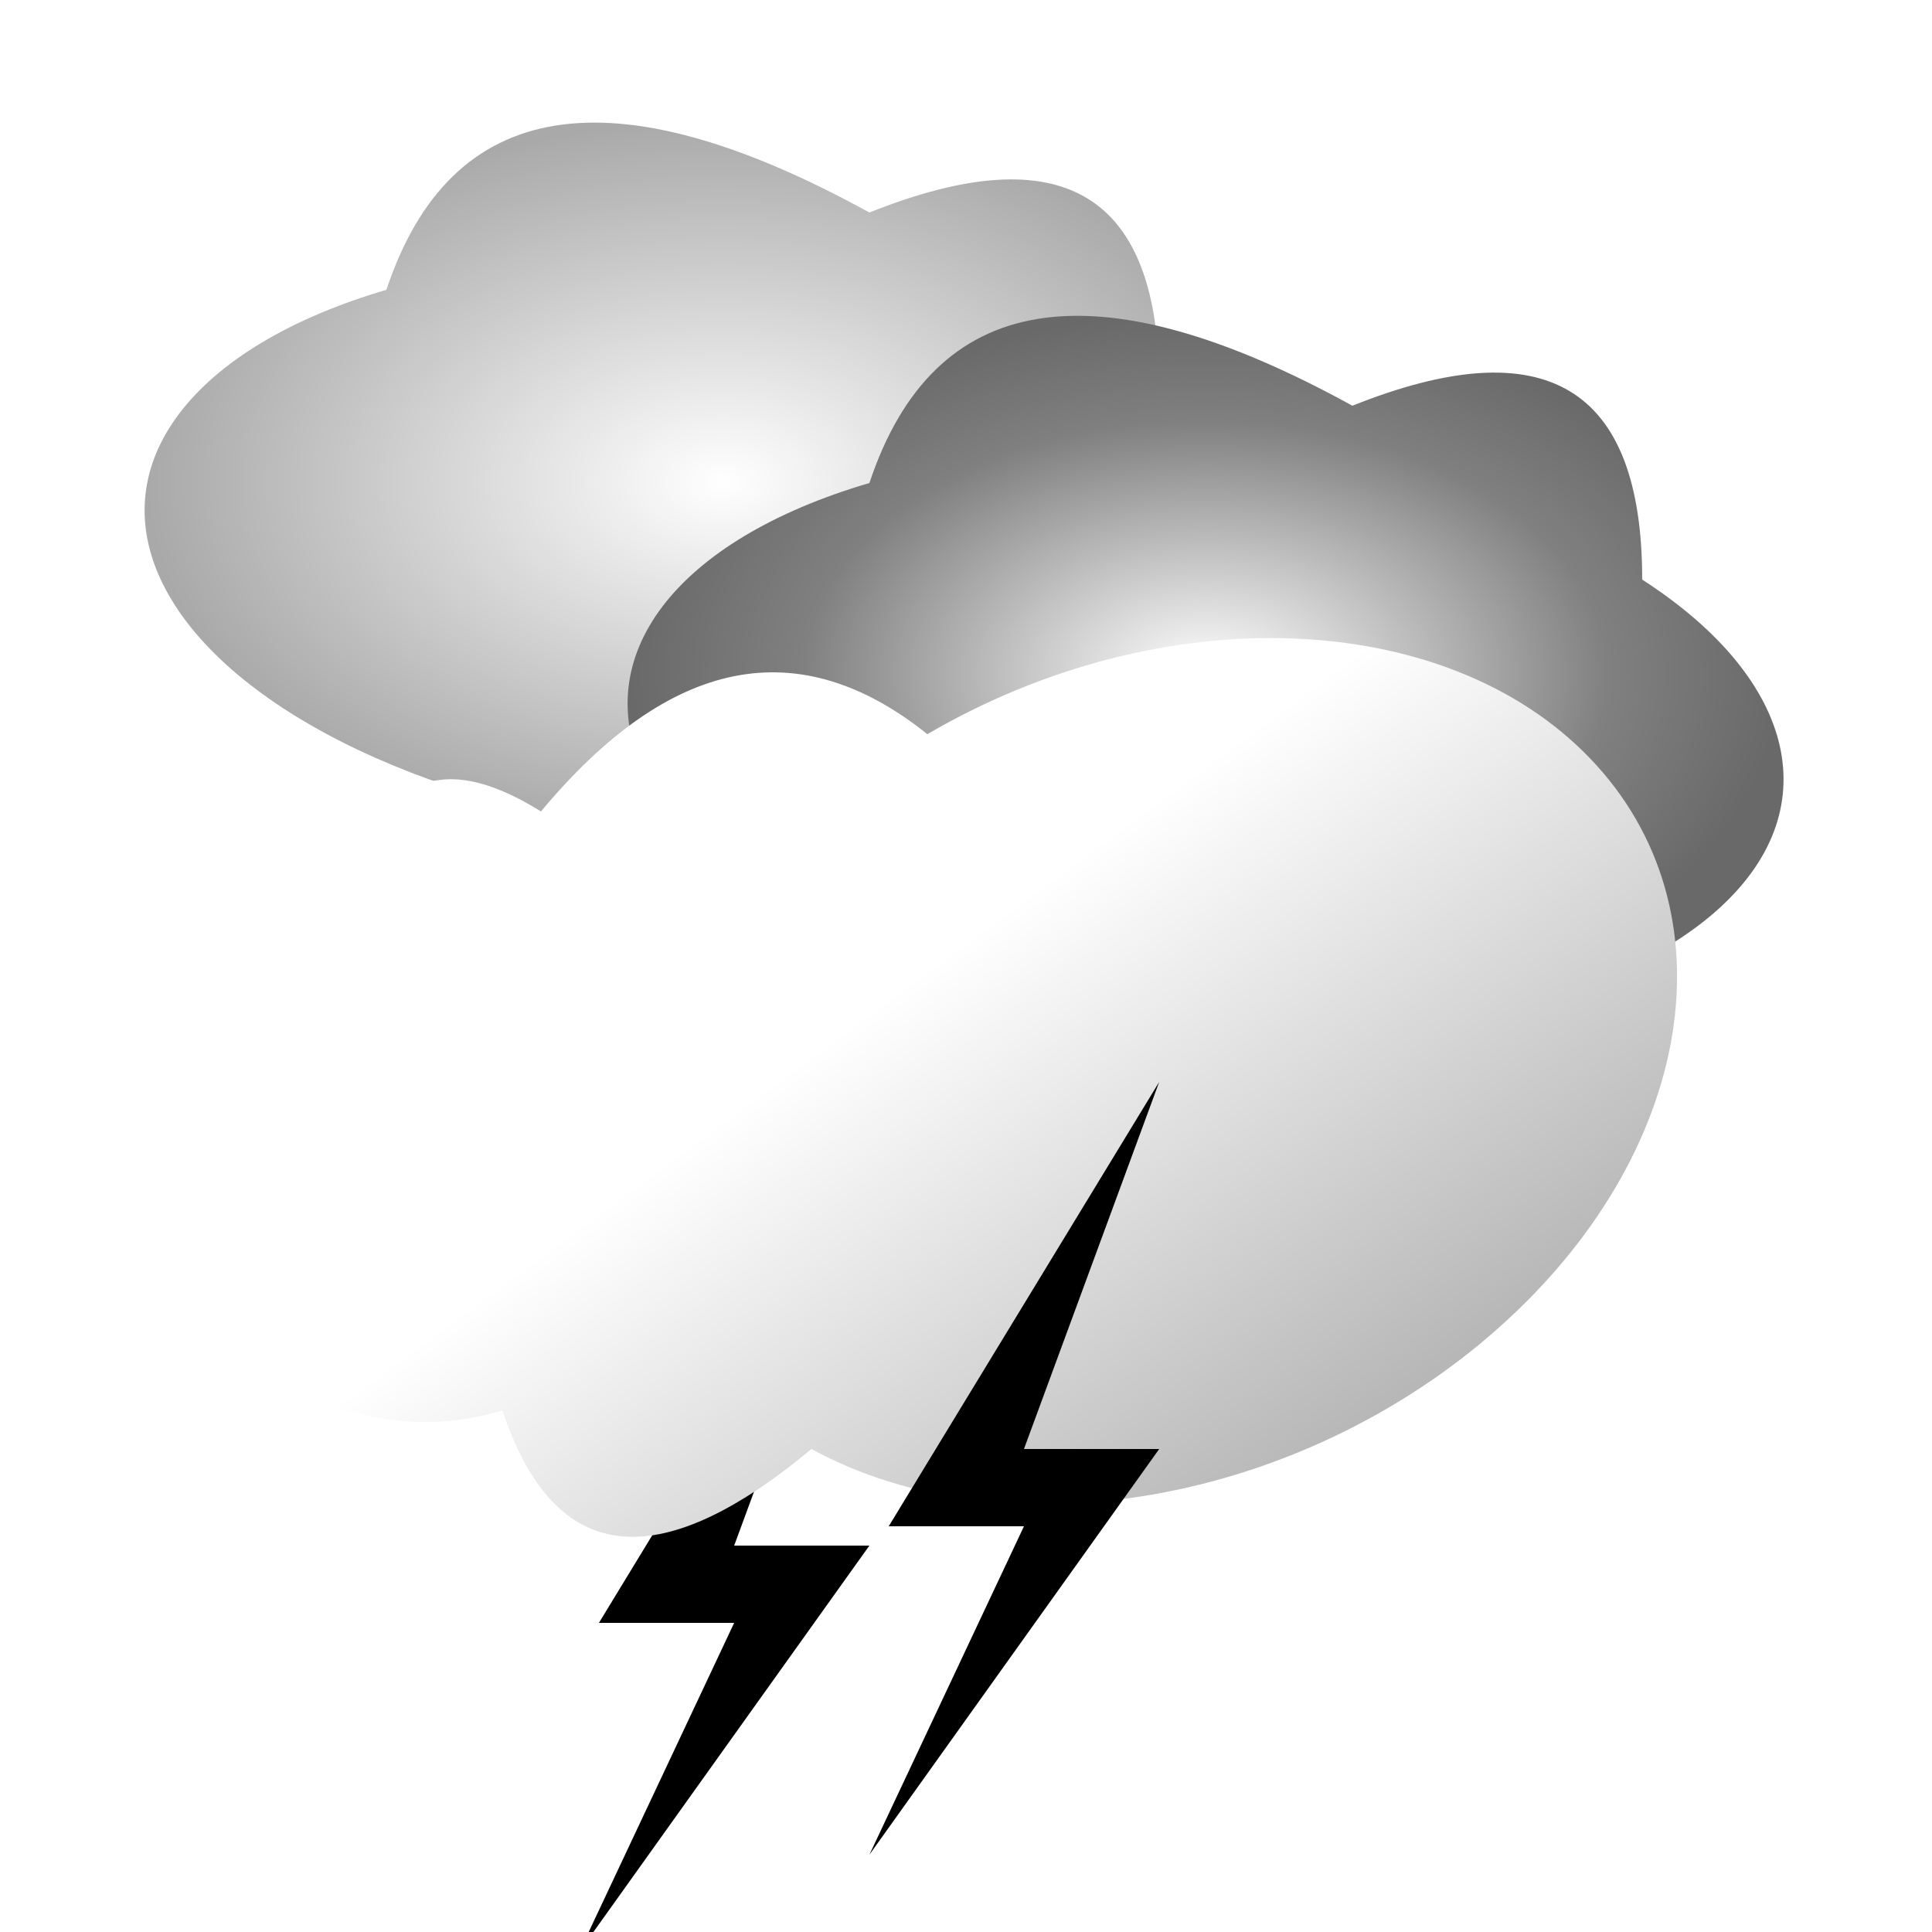
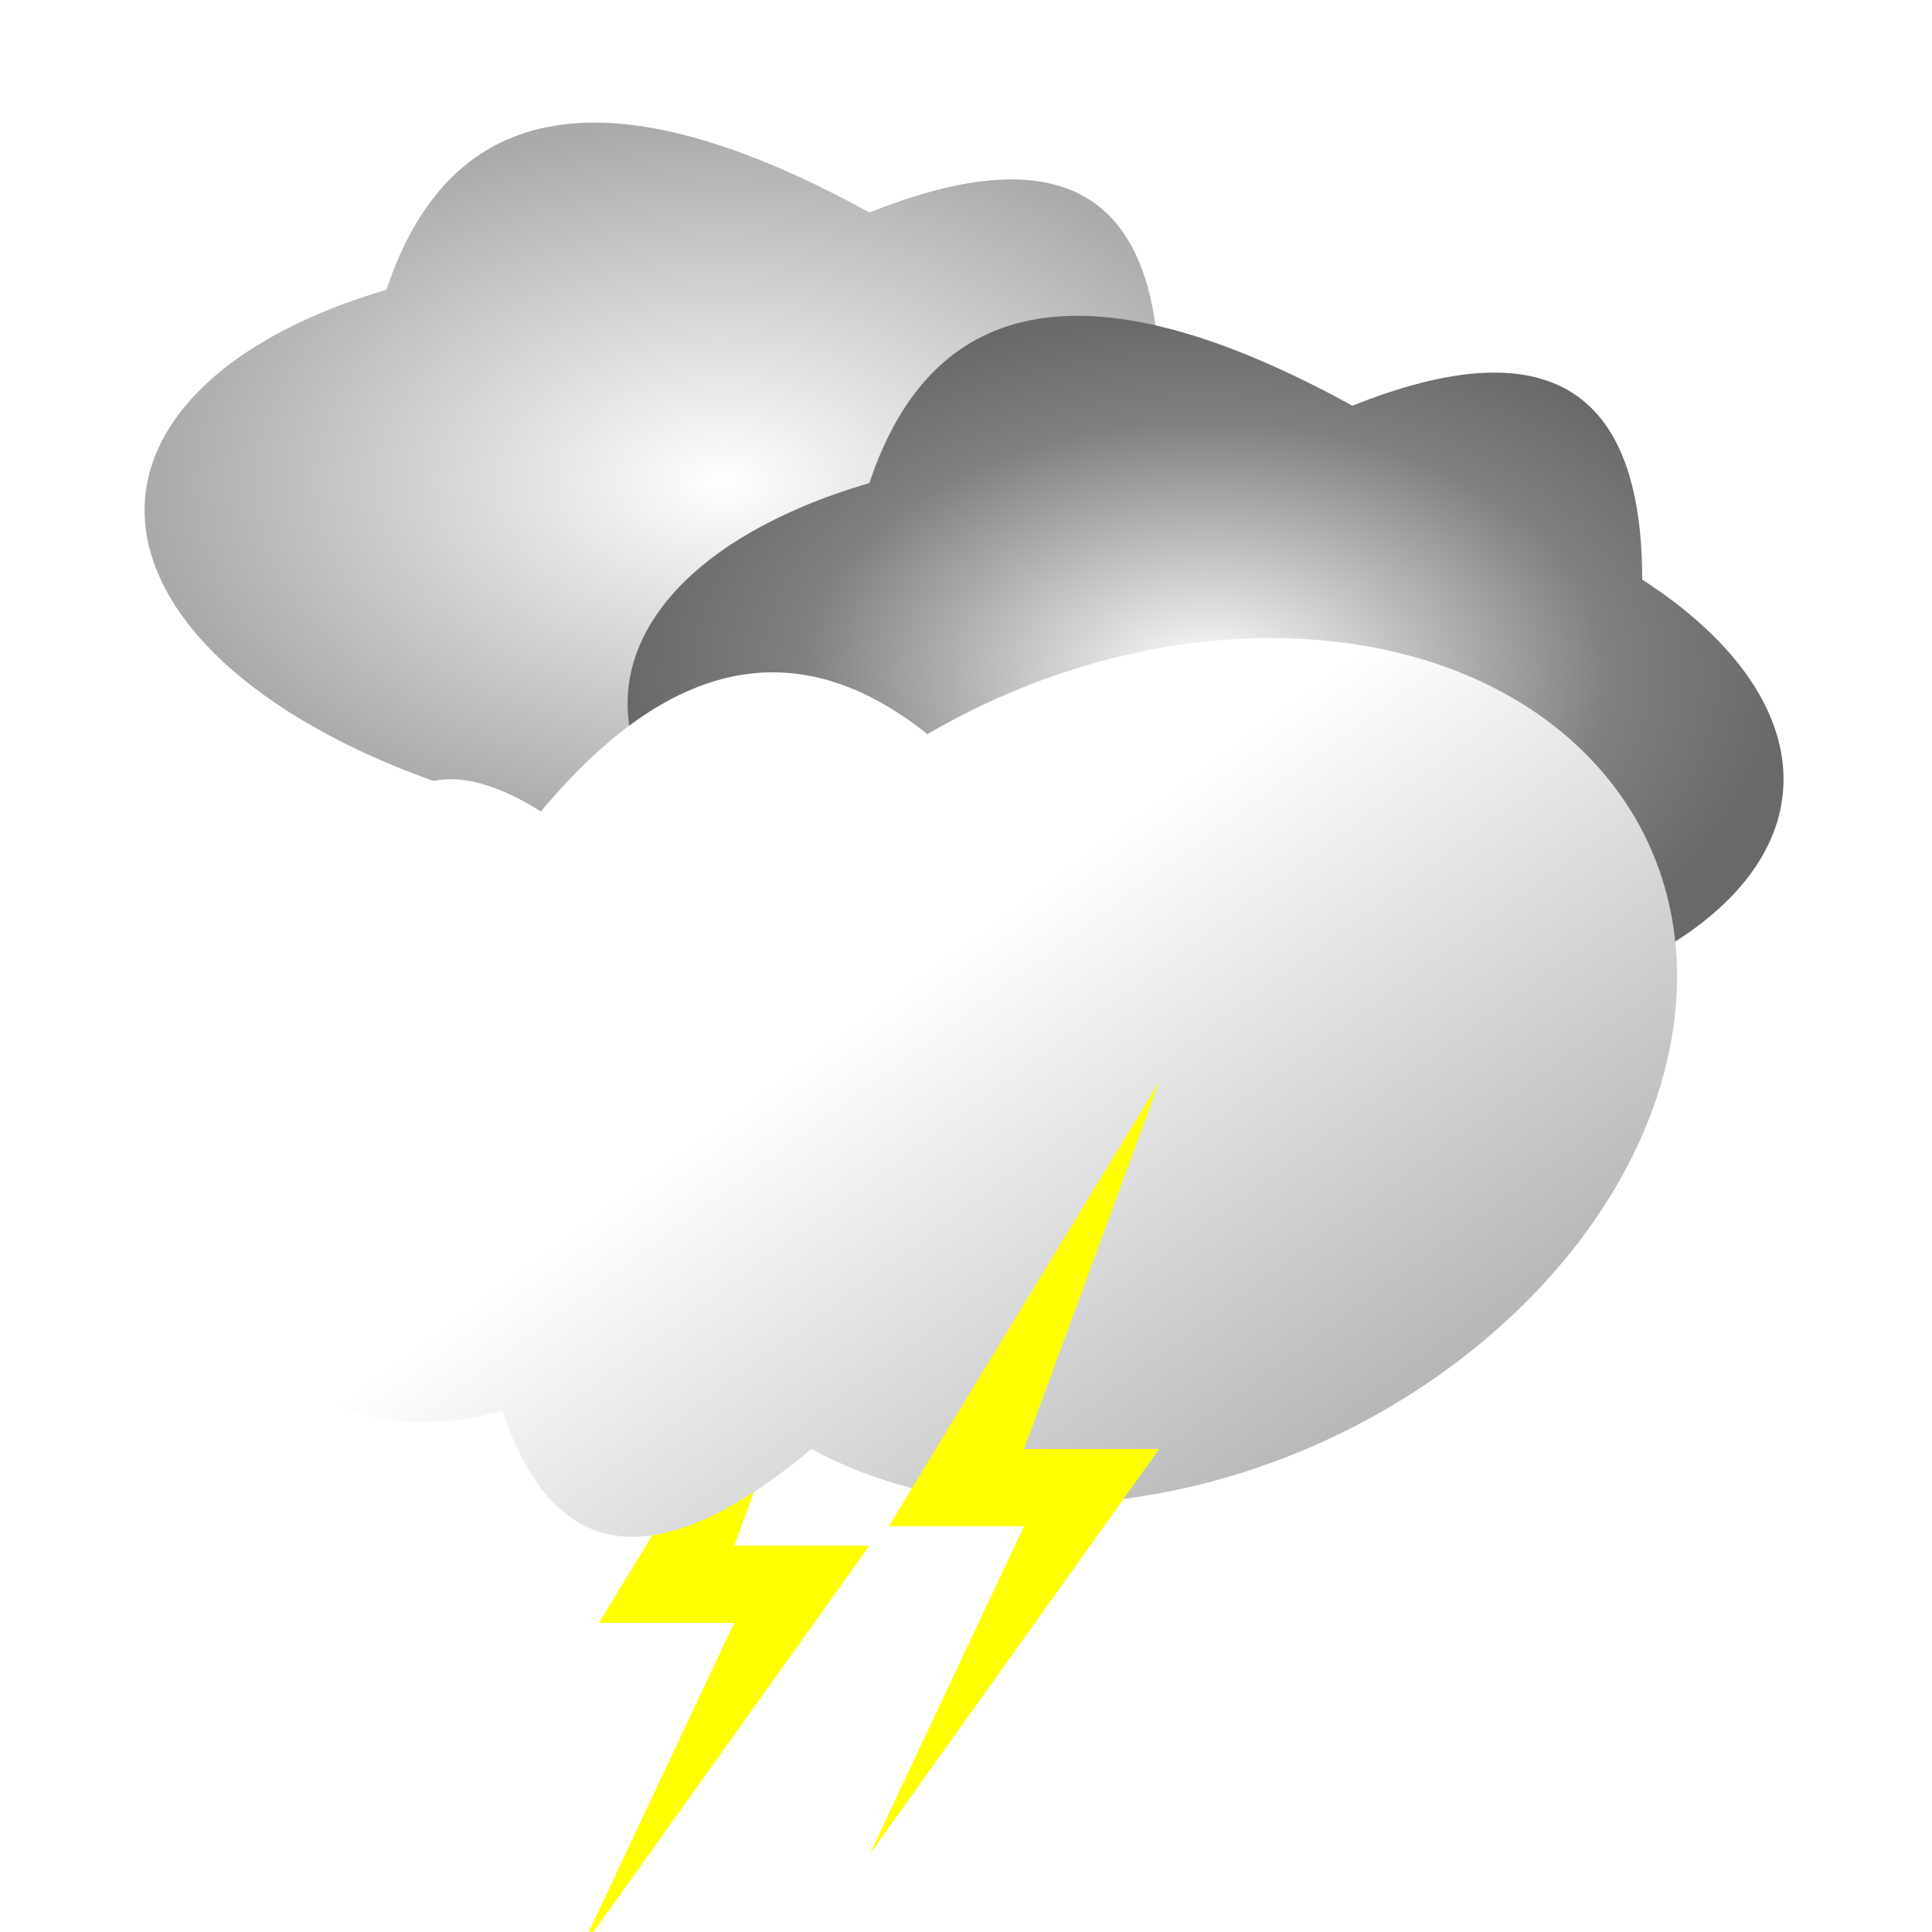
<svg xmlns="http://www.w3.org/2000/svg" viewBox="0 0 100 100">
  <defs>
    <radialGradient id="gradDarkGray" cx="50%" cy="50%" r="50%" fx="50%" fy="50%">
      <stop offset="0%" style="stop-color:white; stop-opacity:1" />
      <stop offset="70%" style="stop-color:gray; stop-opacity:1" />
      <stop offset="100%" style="stop-color:dimgray ;stop-opacity:1" />
    </radialGradient>
    <radialGradient id="gradGray" cx="50%" cy="50%" r="50%" fx="50%" fy="50%">
      <stop offset="0%" style="stop-color:white; stop-opacity:1" />
      <stop offset="100%" style="stop-color:darkgray ;stop-opacity:1" />
    </radialGradient>
    <linearGradient id="gradWhite" x1="40%" y1="50%" x2="90%" y2="90%">
      <stop offset="0%" style="stop-color:white;stop-opacity:1" />
      <stop offset="100%" style="stop-color:darkgray;stop-opacity:1" />
    </linearGradient>
  </defs>
  <symbol id="grayCloud">
    <path d="M20,15 Q25,0 45,11 Q60,5 60,20 A30,15 5 1,1 20,15 Z" />
  </symbol>
  <symbol id="whiteCloud">
    <path fill="url(#gradWhite)" d="M11,47 Q13,37 21,42 Q31,30 41,38 A28,21 -25 1,1 35,75 Q23,85 19,73 A12,12 0 0,1 11,47Z" />
  </symbol>
  <symbol id="thunderBolt">
-     <path fill="black" d="M15,0 L1,23 L8,23 L0,40 L15,19 L8,19Z" />
+     <path fill="yellow" d="M15,0 L1,23 L8,23 L0,40 L15,19 L8,19Z" />
  </symbol>
  <g>
    <use href="#grayCloud" class="small-cloud" fill="url(#gradGray)" />
    <animateTransform attributeName="transform" type="translate" values="0 15; 15 0; 30 0; 25 0; 0 15" dur="8s" repeatCount="indefinite" />
    <animate attributeName="opacity" values="0.5;1;1;1;0.5" dur="8s" repeatCount="indefinite" />
  </g>
  <g>
    <use href="#grayCloud" x="25" y="10" class="reverse-small-cloud" fill="url(#gradDarkGray)" />
    <animateTransform attributeName="transform" type="translate" values="0 -15; -15 0; -30 0; -25 0; 0 -15" dur="6s" repeatCount="indefinite" />
    <animate attributeName="opacity" values="0.5;1;1;1;0.5" dur="6s" repeatCount="indefinite" />
  </g>
  <g>
    <use href="#thunderBolt" x="30" y="61" class="lighting animated infinite flash" />
    <animate attributeName="opacity" values="0;1;1;1;0;0" dur="2s" begin="0.4s" repeatCount="indefinite" />
  </g>
  <use href="#whiteCloud" x="7" />
  <g>
    <use href="#thunderBolt" x="45" y="56" class="lighting animated infinite flash delay-1s" />
    <animate attributeName="opacity" values="0;1;1;1;0;0" dur="2s" repeatCount="indefinite" />
  </g>
</svg>
